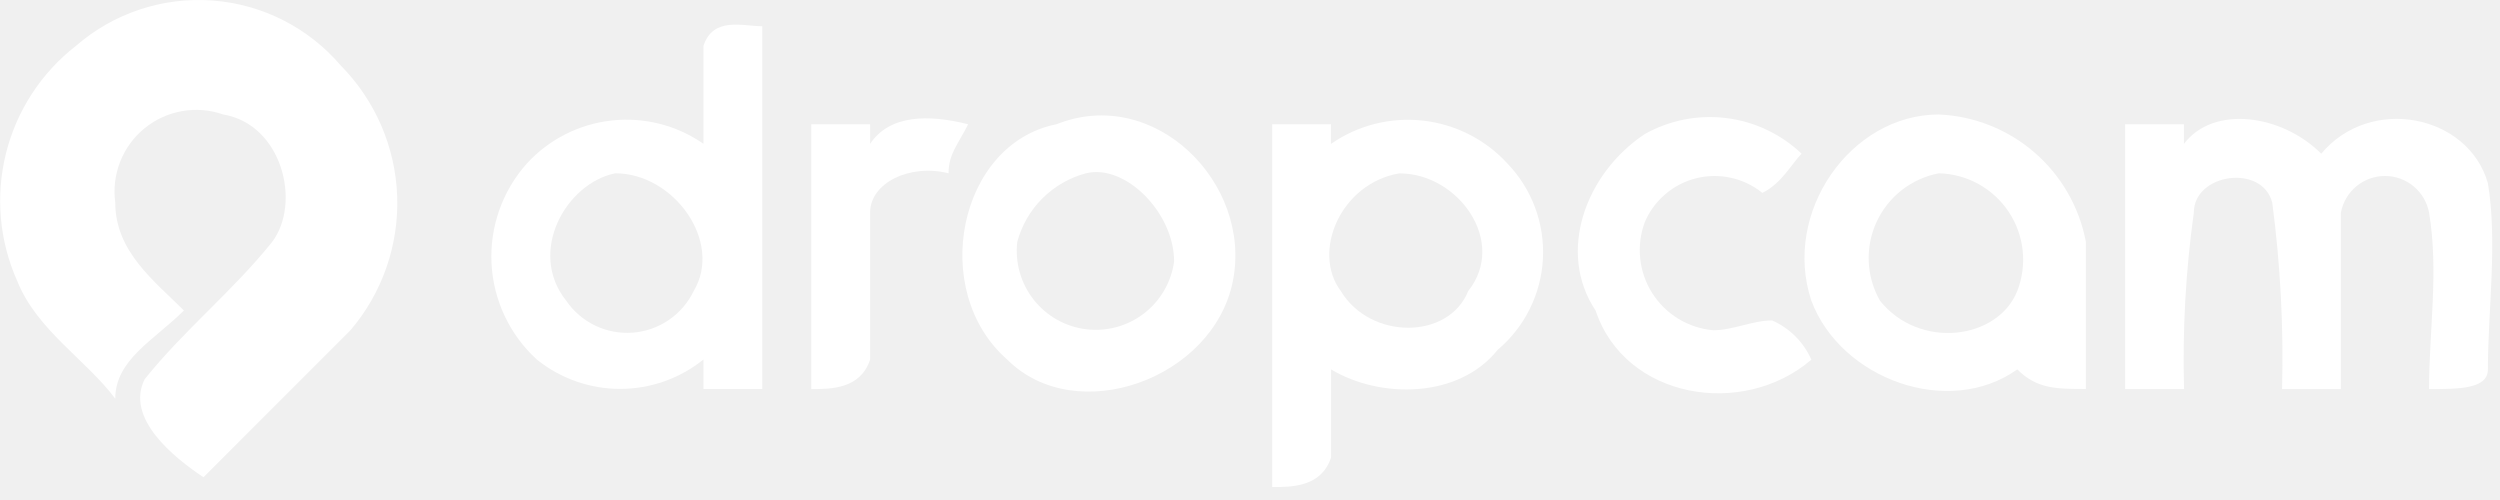
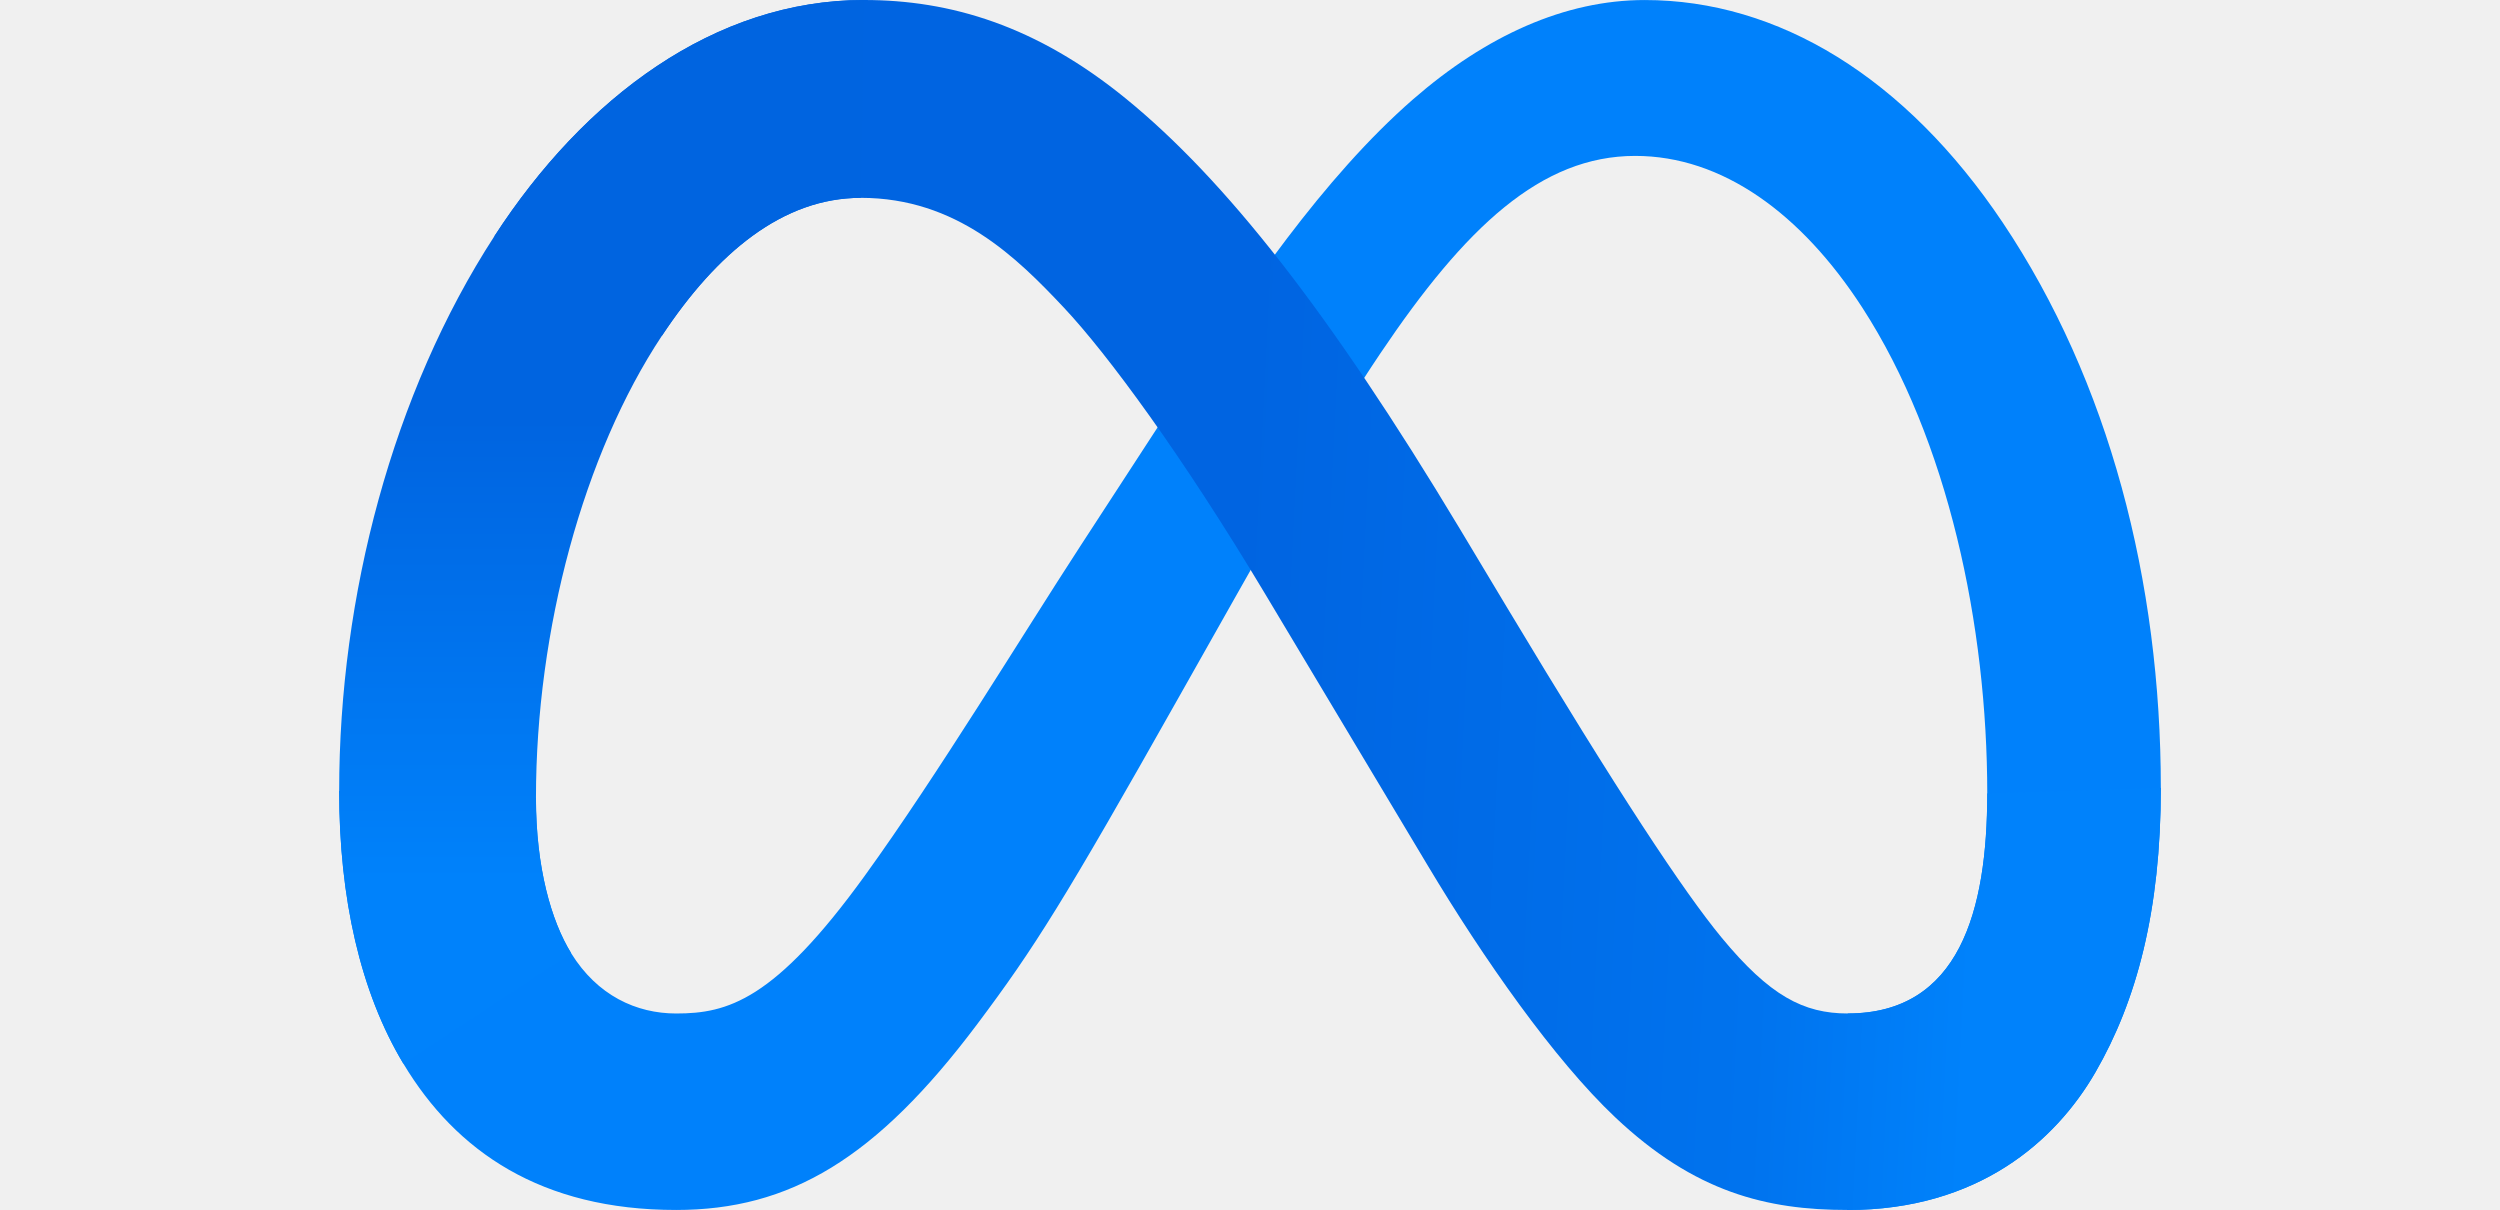
- <svg xmlns="http://www.w3.org/2000/svg" width="120" height="24" viewBox="0 0 120 24" fill="none">
-   <g clip-path="url(#clip0_512_10977)">
-     <path fill-rule="evenodd" clip-rule="evenodd" d="M3.646 2.201C4.54 1.424 5.579 0.831 6.703 0.458C7.827 0.084 9.014 -0.063 10.196 0.024C11.377 0.112 12.53 0.432 13.586 0.967C14.643 1.502 15.584 2.241 16.354 3.142C18.009 4.816 18.977 7.051 19.064 9.404C19.151 11.757 18.352 14.057 16.824 15.849L9.768 22.908C8.352 21.967 6.003 20.084 6.944 18.201C8.827 15.848 11.177 13.969 13.063 11.612C14.479 9.73 13.533 5.964 10.71 5.494C10.076 5.272 9.397 5.217 8.736 5.334C8.075 5.451 7.455 5.735 6.936 6.16C6.416 6.584 6.014 7.135 5.769 7.76C5.523 8.384 5.442 9.061 5.533 9.726C5.533 12.079 7.416 13.491 8.827 14.903C7.411 16.319 5.533 17.256 5.533 19.136C4.117 17.253 1.769 15.842 0.827 13.488C-0.034 11.562 -0.223 9.403 0.288 7.357C0.799 5.311 1.981 3.496 3.646 2.201Z" fill="white" />
-     <path fill-rule="evenodd" clip-rule="evenodd" d="M33.766 2.199C34.236 0.784 35.648 1.259 36.589 1.259V18.671H33.766V17.255C32.633 18.169 31.221 18.667 29.766 18.667C28.31 18.667 26.898 18.169 25.765 17.255C24.462 16.065 23.681 14.408 23.593 12.646C23.505 10.883 24.117 9.156 25.295 7.842C26.355 6.688 27.797 5.957 29.354 5.784C30.911 5.611 32.479 6.008 33.766 6.902V2.199ZM29.533 8.318C27.18 8.789 25.3 12.083 27.18 14.437C27.532 14.95 28.012 15.361 28.573 15.63C29.133 15.898 29.755 16.014 30.375 15.967C30.995 15.919 31.591 15.709 32.105 15.358C32.618 15.007 33.029 14.527 33.299 13.966C34.708 11.612 32.353 8.318 29.53 8.318H29.533Z" fill="white" />
-     <path fill-rule="evenodd" clip-rule="evenodd" d="M38.941 5.965H41.765V6.906C42.706 5.49 44.589 5.49 46.471 5.965C46.001 6.906 45.531 7.381 45.531 8.318C43.648 7.848 41.766 8.789 41.766 10.201V17.261C41.295 18.676 39.883 18.676 38.941 18.676V5.965Z" fill="white" />
-     <path fill-rule="evenodd" clip-rule="evenodd" d="M50.706 5.966C55.413 4.083 60.119 8.79 59.177 13.496C58.235 18.202 51.647 20.556 48.348 17.261C44.583 13.966 45.995 6.907 50.701 5.966H50.706ZM52.122 8.319C51.332 8.53 50.611 8.946 50.033 9.524C49.454 10.102 49.039 10.823 48.828 11.613C48.716 12.606 49 13.602 49.617 14.386C50.235 15.171 51.138 15.68 52.128 15.803C53.119 15.927 54.119 15.655 54.91 15.046C55.702 14.438 56.222 13.541 56.357 12.552C56.357 10.201 54.005 7.848 52.123 8.319H52.122Z" fill="white" />
-     <path fill-rule="evenodd" clip-rule="evenodd" d="M61.062 5.965H63.886V6.907C65.173 6.013 66.74 5.616 68.297 5.789C69.855 5.962 71.297 6.694 72.356 7.848C72.938 8.453 73.389 9.171 73.682 9.957C73.975 10.744 74.104 11.582 74.06 12.42C74.017 13.258 73.802 14.078 73.428 14.83C73.055 15.582 72.532 16.249 71.89 16.79C70.008 19.143 66.242 19.143 63.89 17.731V21.964C63.419 23.379 62.007 23.379 61.066 23.379V5.965H61.062ZM67.181 8.318C64.357 8.789 62.948 12.083 64.357 13.967C65.773 16.32 69.534 16.32 70.476 13.967C72.356 11.612 70.004 8.323 67.181 8.323V8.318Z" fill="white" />
-     <path fill-rule="evenodd" clip-rule="evenodd" d="M78.946 6.436C80.137 5.768 81.51 5.499 82.865 5.668C84.22 5.837 85.486 6.436 86.476 7.376C86.005 7.847 85.535 8.792 84.593 9.259C84.154 8.904 83.638 8.655 83.087 8.534C82.535 8.412 81.963 8.42 81.415 8.557C80.867 8.694 80.359 8.957 79.93 9.325C79.501 9.692 79.164 10.154 78.945 10.675C78.74 11.232 78.667 11.829 78.731 12.419C78.794 13.009 78.993 13.577 79.312 14.077C79.631 14.578 80.06 14.999 80.568 15.306C81.076 15.614 81.647 15.801 82.239 15.852C83.179 15.852 84.121 15.381 85.062 15.381C85.903 15.751 86.575 16.423 86.945 17.264C83.651 20.088 78.003 19.147 76.591 14.911C74.71 12.087 76.121 8.316 78.946 6.436Z" fill="white" />
-     <path fill-rule="evenodd" clip-rule="evenodd" d="M86.946 14.437C85.536 10.201 88.828 5.495 93.064 5.495C94.758 5.568 96.378 6.213 97.66 7.323C98.942 8.434 99.81 9.946 100.123 11.613V18.671C98.707 18.671 97.77 18.671 96.829 17.73C93.535 20.083 88.358 18.2 86.946 14.436V14.437ZM93.065 8.318C92.417 8.441 91.808 8.716 91.288 9.122C90.768 9.528 90.353 10.052 90.077 10.65C89.8 11.249 89.671 11.905 89.7 12.563C89.728 13.222 89.914 13.864 90.241 14.437C92.124 16.79 95.889 16.32 96.83 13.966C97.071 13.346 97.159 12.676 97.087 12.014C97.015 11.353 96.784 10.718 96.415 10.164C96.046 9.61 95.548 9.153 94.965 8.832C94.382 8.511 93.73 8.334 93.065 8.318Z" fill="white" />
-     <path fill-rule="evenodd" clip-rule="evenodd" d="M102.006 5.966H104.829V6.907C106.245 5.024 109.536 5.492 111.419 7.378C113.772 4.554 118.478 5.495 119.419 8.793C119.889 11.617 119.419 14.912 119.419 17.735C119.419 18.676 118.003 18.676 116.595 18.676C116.595 15.853 117.066 13.028 116.595 10.206C116.503 9.712 116.241 9.265 115.855 8.944C115.468 8.623 114.982 8.447 114.479 8.447C113.977 8.447 113.49 8.623 113.103 8.944C112.717 9.265 112.455 9.712 112.363 10.206V18.676H109.539C109.617 15.688 109.46 12.698 109.069 9.734C108.598 7.851 105.304 8.318 105.304 10.204C104.913 13.01 104.756 15.844 104.834 18.675H102.006V5.966Z" fill="white" />
-   </g>
-   <defs>
-     <clipPath id="clip0_512_10977">
-       <rect width="119.627" height="23.375" fill="white" transform="translate(0.0012207)" />
-     </clipPath>
-   </defs>
+ <svg xmlns="http://www.w3.org/2000/svg" viewBox="56.33 457.15 2387.34 1585.74" width="2500" height="1210">
+   <linearGradient id="a" gradientTransform="matrix(1 0 0 -1 0 2500)" gradientUnits="userSpaceOnUse" x1="573.85" x2="2217.65" y1="1291.09" y2="1208.07">
+     <stop offset="0" stop-color="#0064e1" />
+     <stop offset=".4" stop-color="#0064e1" />
+     <stop offset=".83" stop-color="#0073ee" />
+     <stop offset="1" stop-color="#0082fb" />
+   </linearGradient>
+   <linearGradient id="b" gradientTransform="matrix(1 0 0 -1 0 2500)" gradientUnits="userSpaceOnUse" x1="400.24" x2="400.24" y1="888.86" y2="1494.91">
+     <stop offset="0" stop-color="#0082fb" />
+     <stop offset="1" stop-color="#0064e0" />
+   </linearGradient>
+   <path d="M314.19 1502.88c0 91.16 20 161.14 46.16 203.48 34.29 55.46 85.43 79 137.57 79 67.24 0 128.76-16.69 247.31-180.66 95-131.42 206.89-315.89 282.19-431.54l127.52-195.93c88.58-136.07 191.11-287.33 308.67-389.86 96-83.69 199.5-130.18 303.69-130.18 174.93 0 341.55 101.37 469.07 291.49 139.56 208.21 207.3 470.48 207.3 741.12 0 160.9-31.71 279.12-85.68 372.52-52.13 90.32-153.75 180.57-324.69 180.57v-257.57c146.37 0 182.89-134.5 182.89-288.42 0-219.34-51.14-462.75-163.8-636.68-79.94-123.37-183.55-198.75-297.54-198.75-123.29 0-222.5 93-334 258.77-59.28 88.09-120.13 195.43-188.46 316.56l-75.22 133.25C1006.09 1638 967.81 1699 892.26 1799.68 759.85 1976 646.77 2042.85 497.92 2042.85c-176.59 0-288.25-76.47-357.41-191.7-56.45-93.89-84.18-217.1-84.18-357.48z" fill="#0081fb" />
+   <path d="M259.65 766.82c118.22-182.23 288.83-309.67 484.51-309.67 113.32 0 226 33.54 343.62 129.6 128.68 105 265.83 278 436.94 563l61.35 102.25c148.11 246.74 232.37 373.68 281.69 433.54 63.42 76.87 107.84 99.79 165.54 99.79 146.37 0 182.89-134.5 182.89-288.42l227.48-7.14c0 160.9-31.71 279.12-85.68 372.52-52.13 90.32-153.75 180.57-324.69 180.57-106.27 0-200.41-23.08-304.52-121.3-80-75.38-173.6-209.29-245.58-329.67l-214.11-357.65c-107.42-179.49-206-313.32-263-373.93C944.73 795.13 865.86 716.43 740 716.43c-101.86 0-188.37 71.48-260.76 180.82z" fill="url(#a)" />
+   <path d="M740 716.43c-101.86 0-188.37 71.48-260.76 180.82-102.37 154.5-165 384.63-165 605.63 0 91.16 20 161.14 46.16 203.48l-219.89 144.79c-56.45-93.89-84.18-217.1-84.18-357.48 0-255.29 70.07-521.37 203.32-726.85 118.22-182.23 288.83-309.67 484.51-309.67z" fill="url(#b)" />
</svg>
